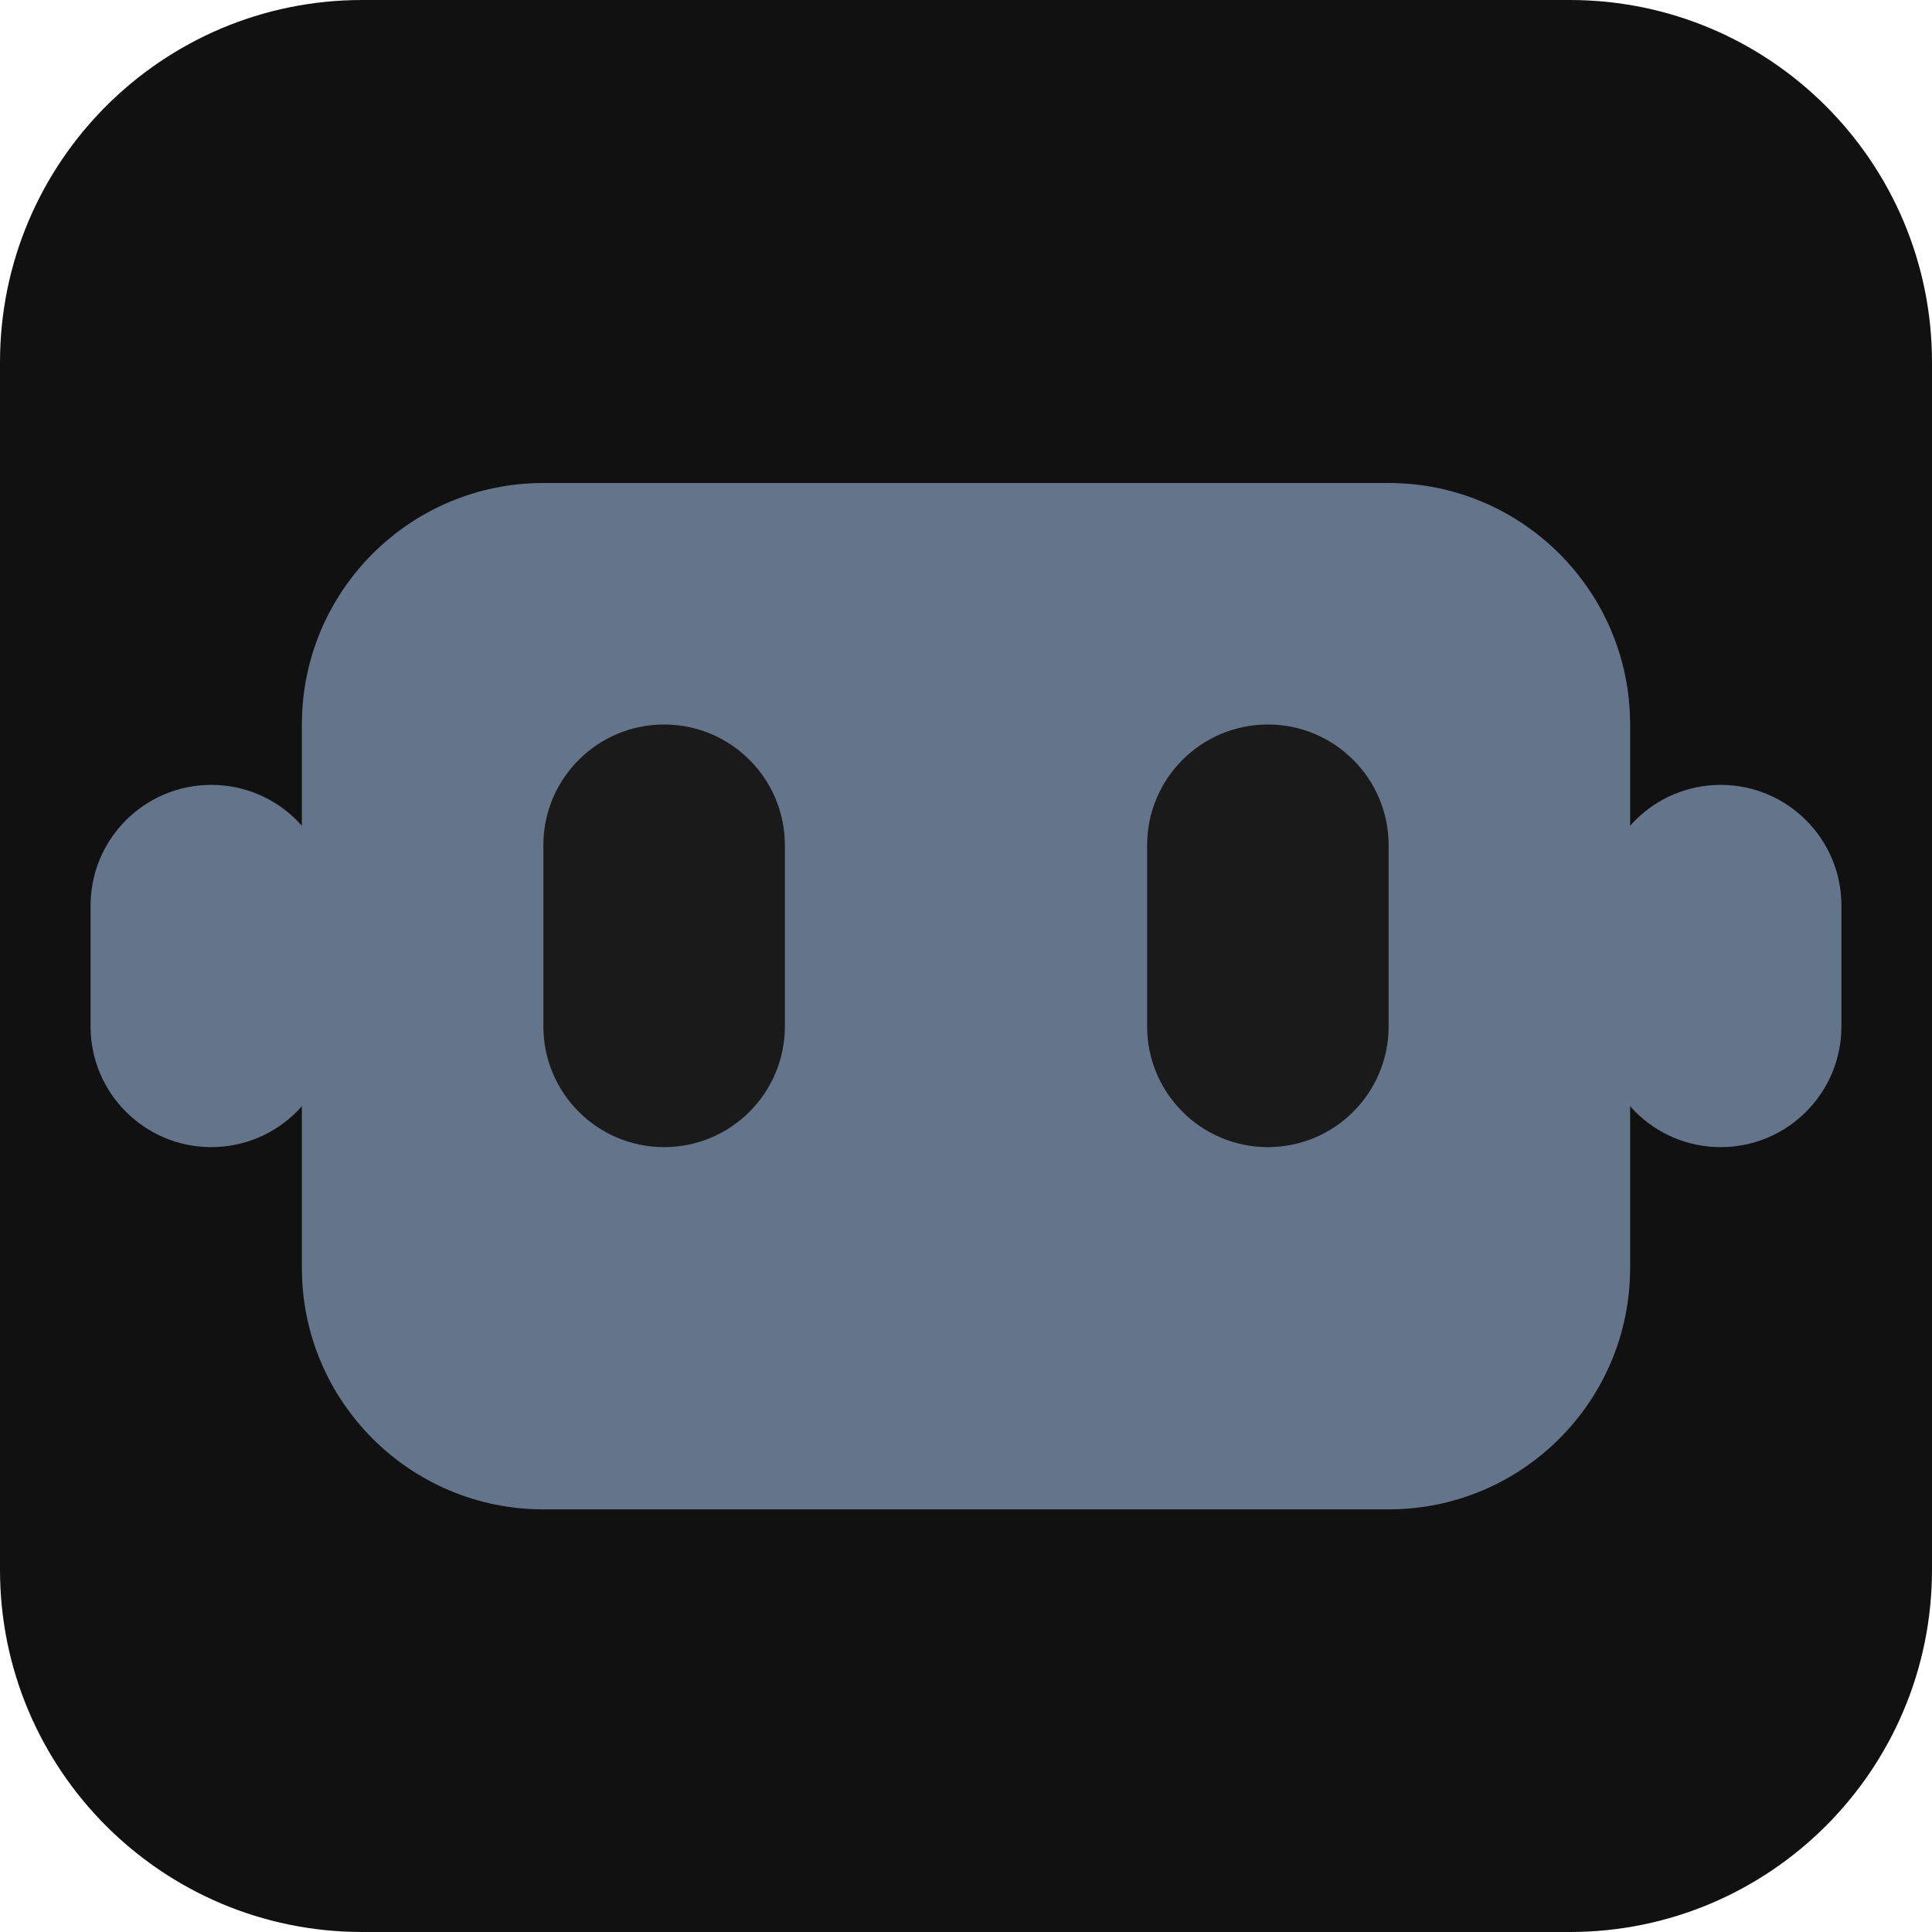
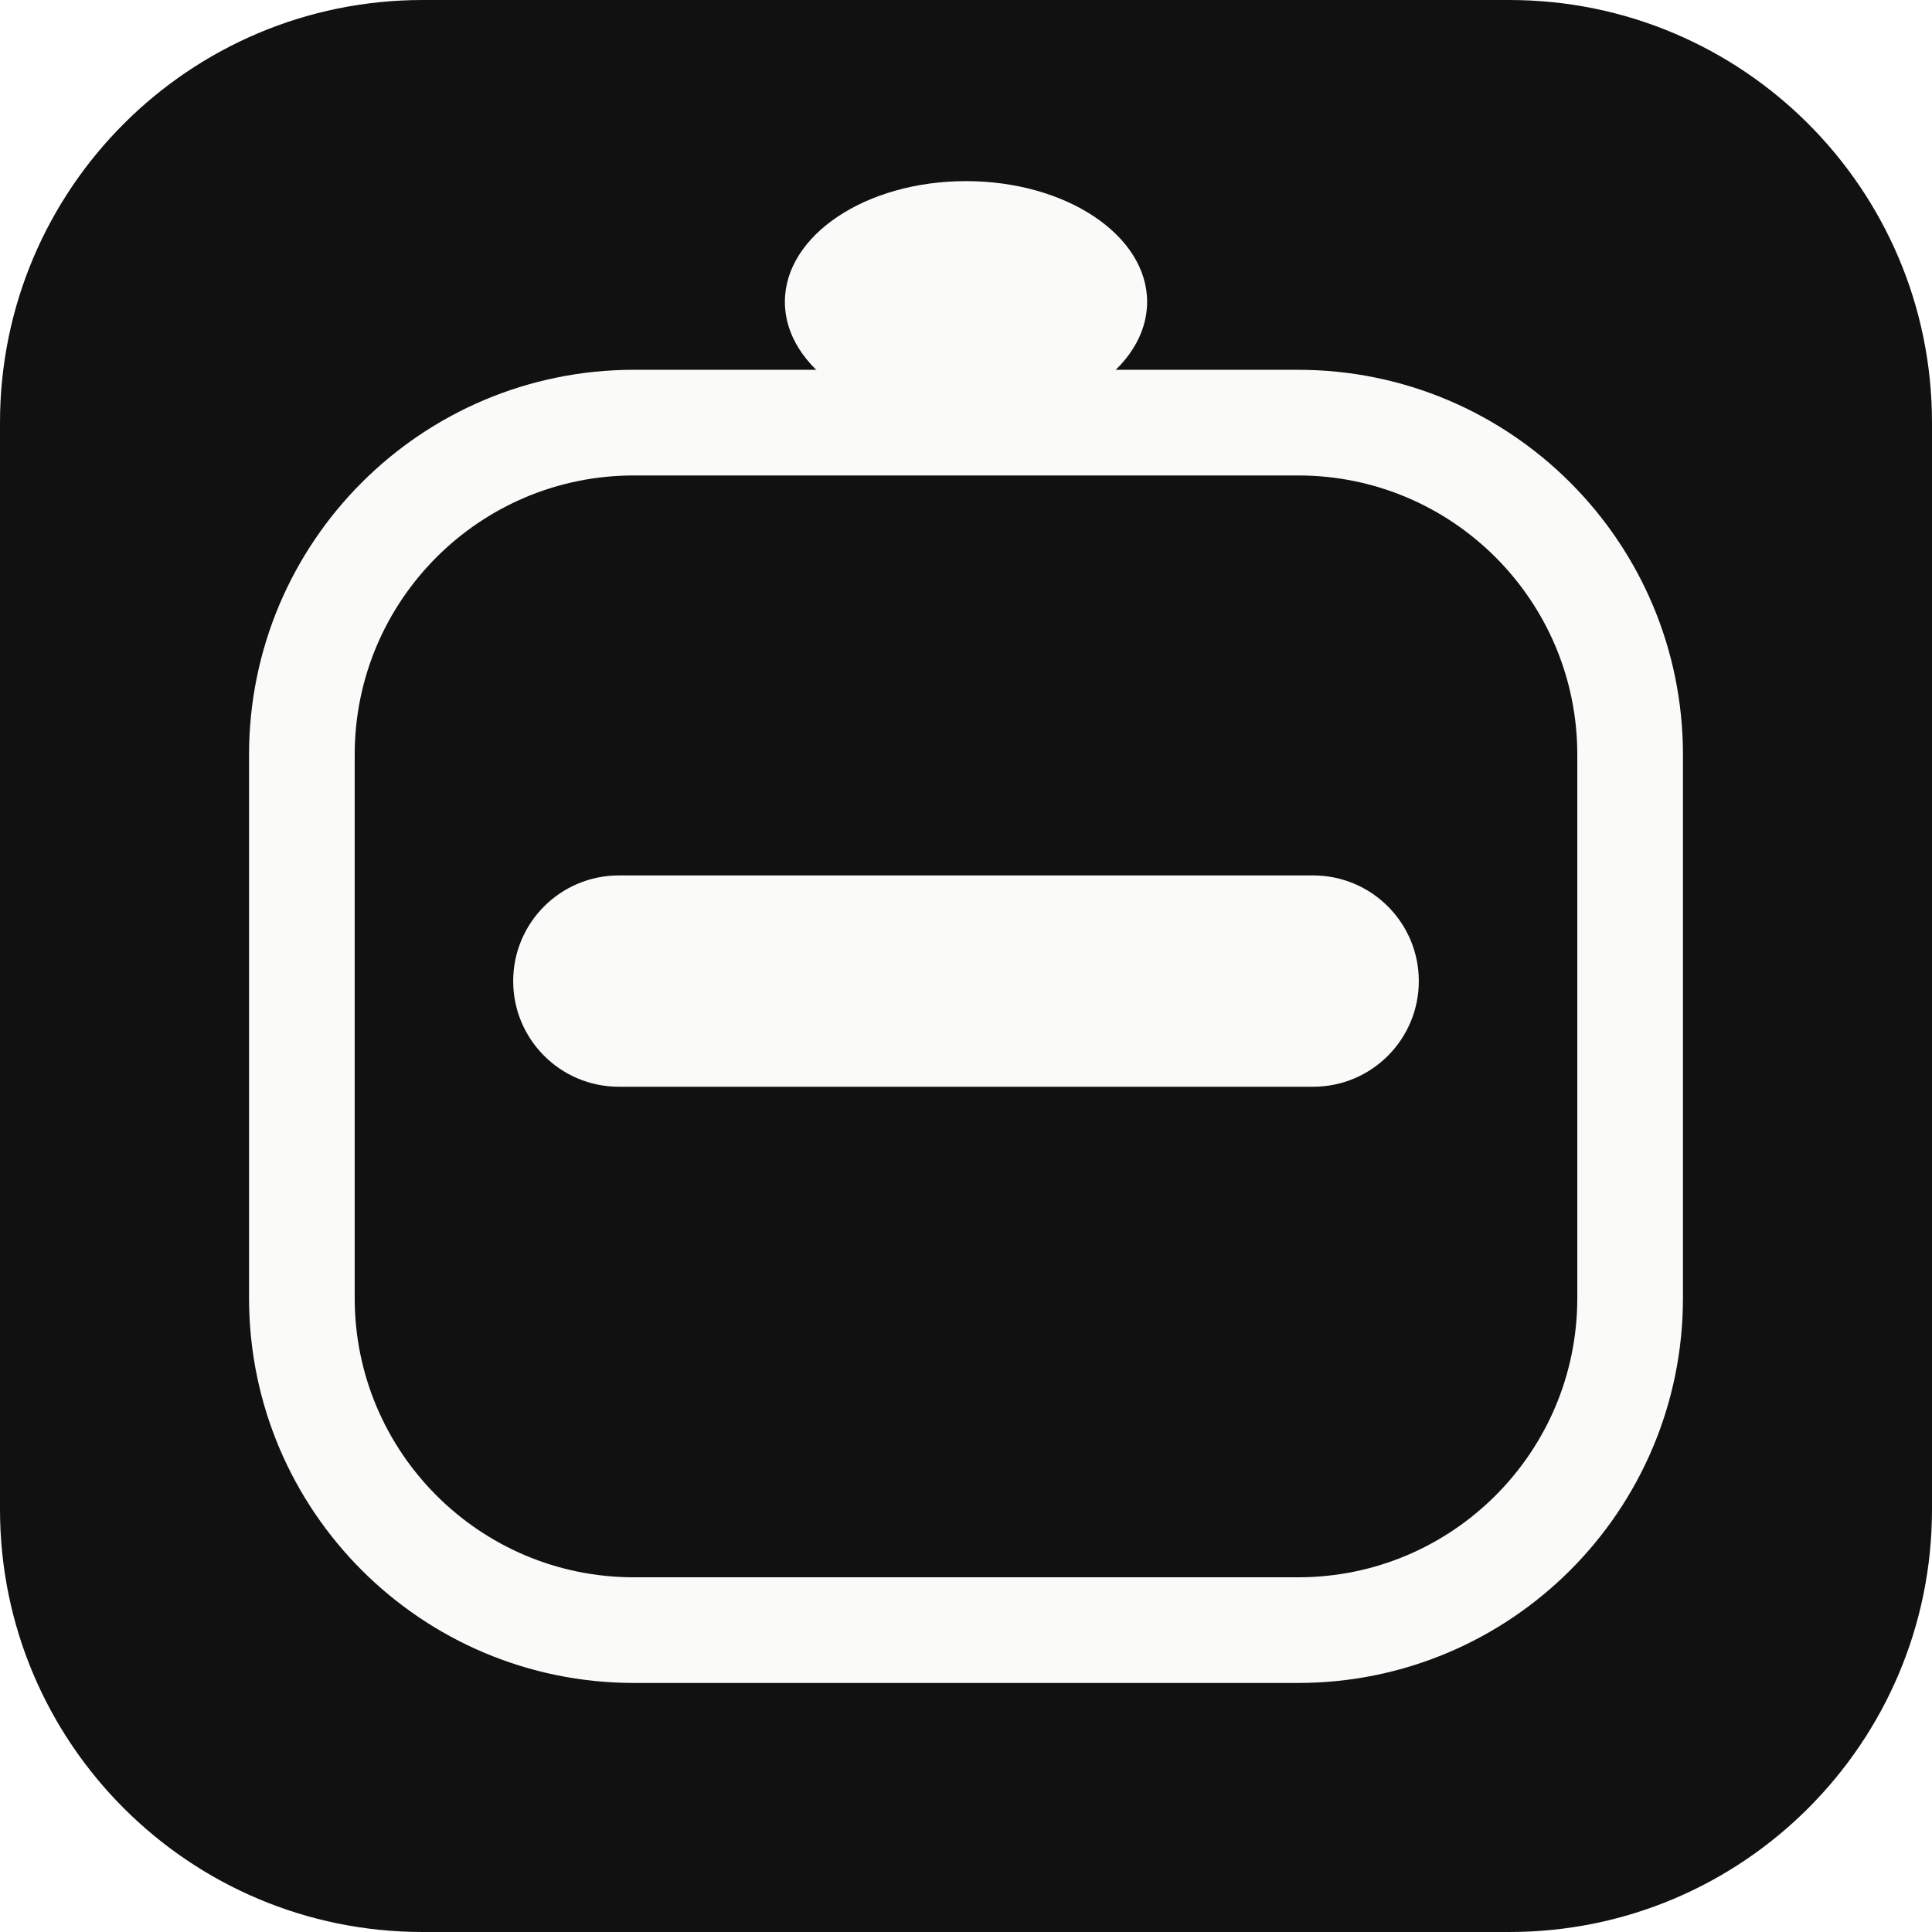
<svg xmlns="http://www.w3.org/2000/svg" viewBox="0 0 64 64" fill="none">
-   <rect width="64" height="64" rx="12" fill="#111111" />
-   <rect x="10" y="16" width="44" height="34" rx="8" fill="#64748b" />
-   <rect x="18" y="24" width="8" height="14" rx="4" fill="#1a1a1a" />
-   <rect x="38" y="24" width="8" height="14" rx="4" fill="#1a1a1a" />
-   <rect x="3" y="26" width="8" height="12" rx="4" fill="#64748b" />
-   <rect x="53" y="26" width="8" height="12" rx="4" fill="#64748b" />
+   <rect width="64" height="64" rx="14" fill="#111111" />
+   <rect x="26" y="6" width="12" height="8" rx="6" fill="#FAFAF8" />
+   <rect x="10" y="14" width="44" height="40" rx="11" stroke="#FAFAF8" stroke-width="3.5" />
+   <rect x="17" y="29" width="30" height="7" rx="3.5" fill="#FAFAF8" />
</svg>
